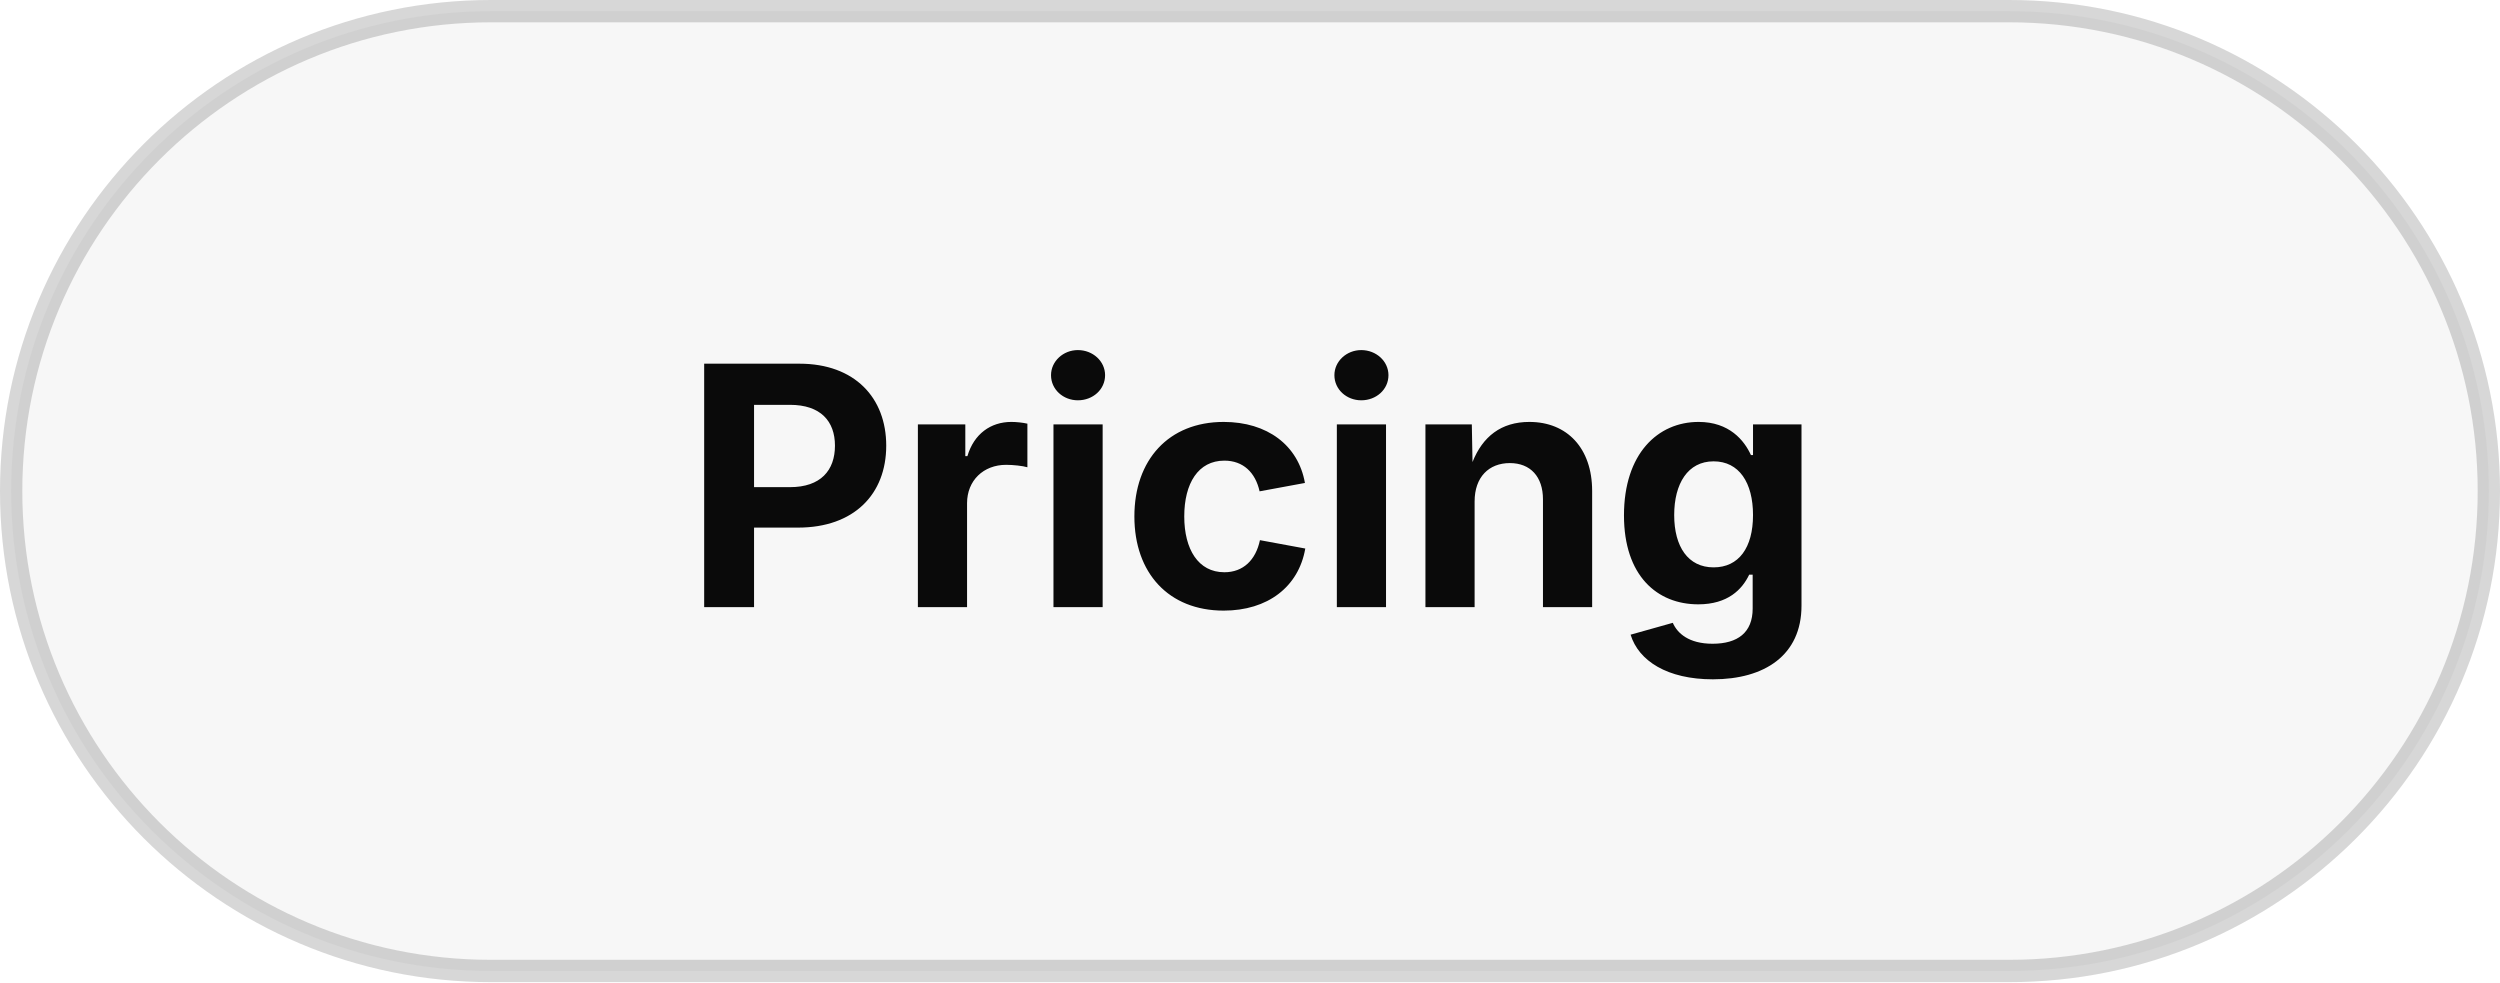
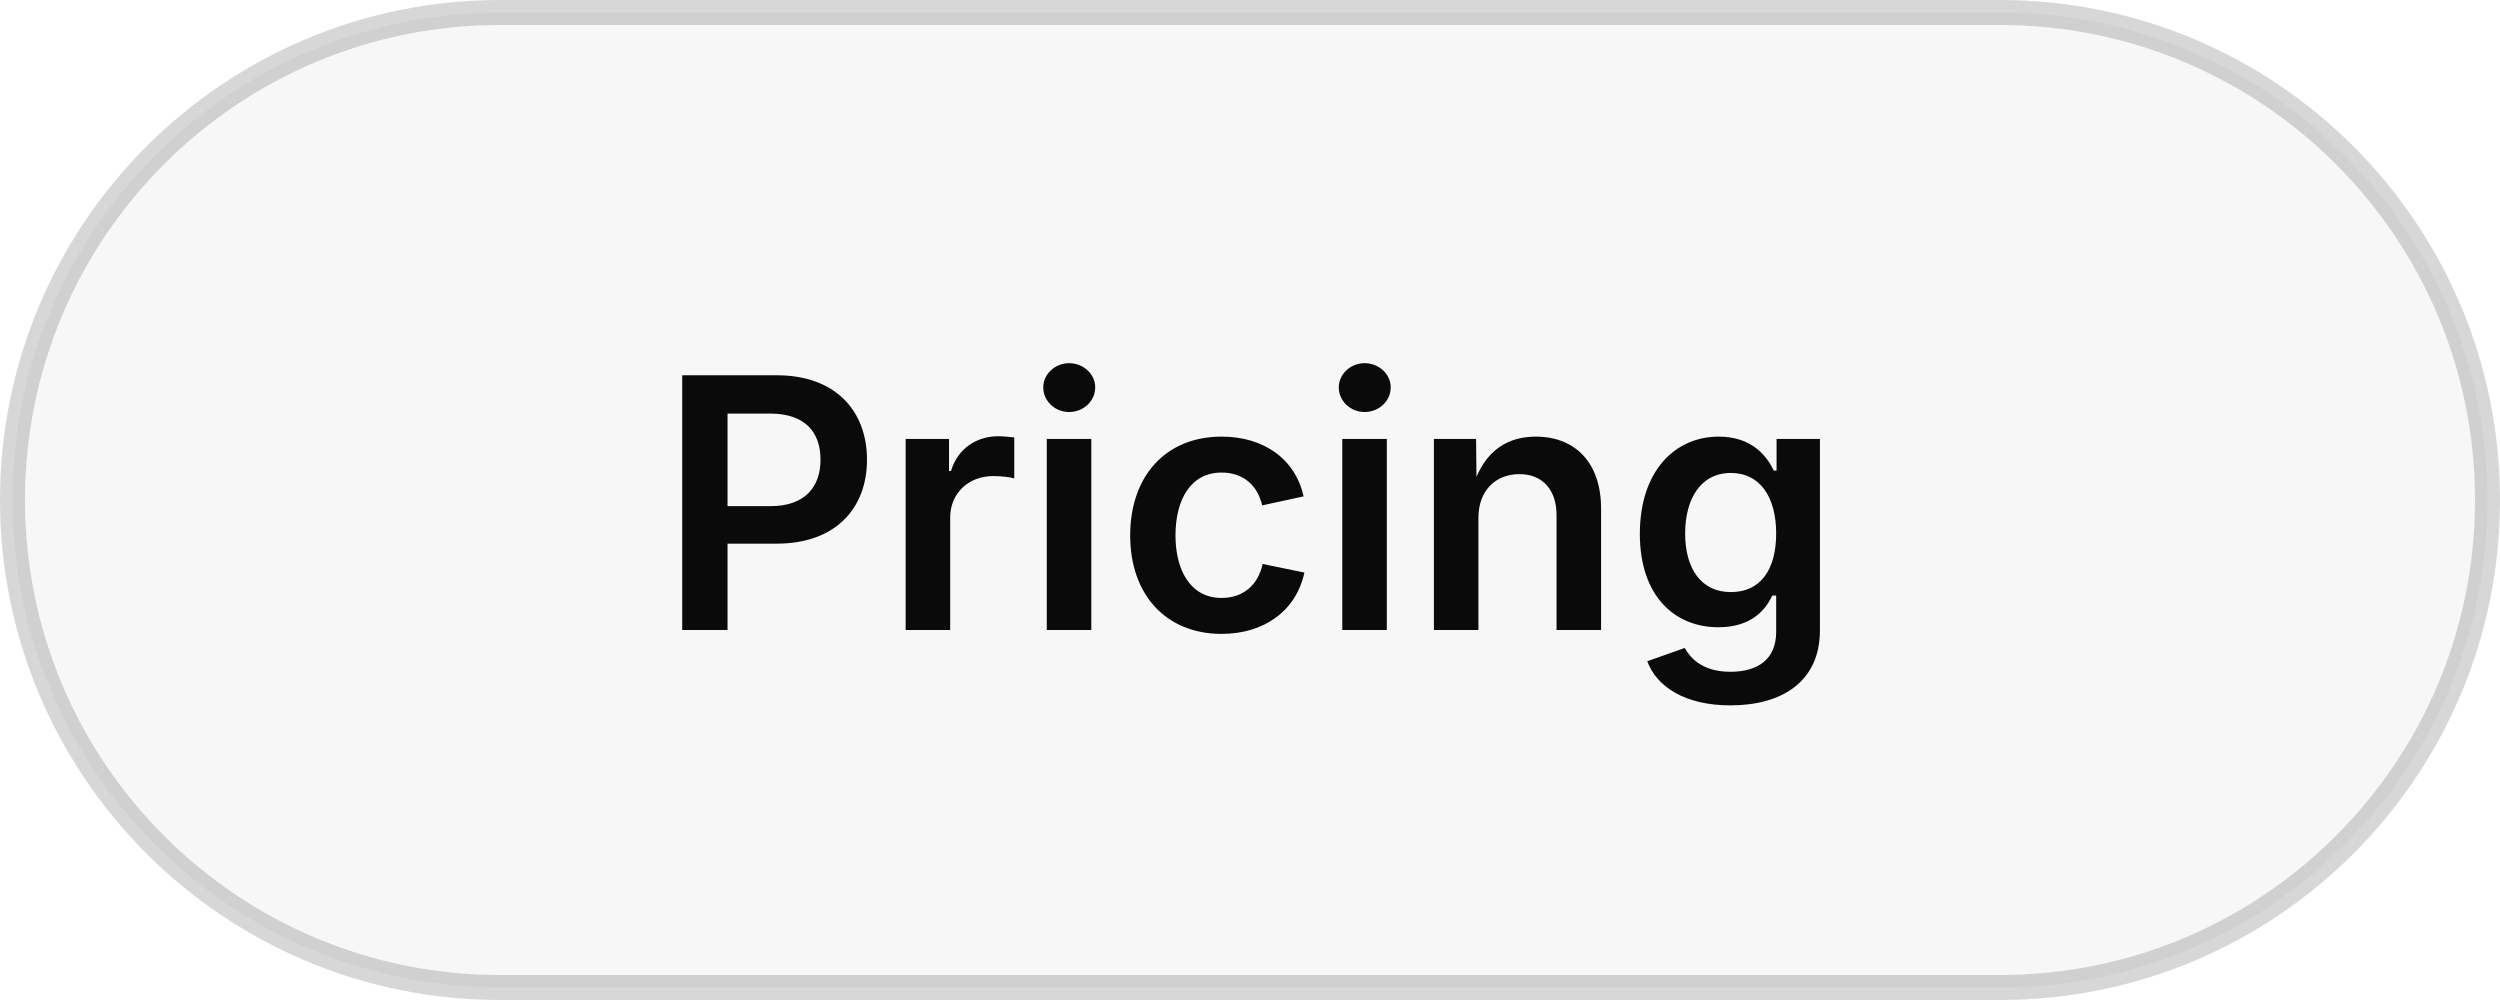
- <svg xmlns="http://www.w3.org/2000/svg" width="112" height="44" viewBox="0 0 112 44" role="img" aria-label="Pricing">
+ <svg xmlns="http://www.w3.org/2000/svg" width="100" height="40" viewBox="0 0 100 40" role="img" aria-label="Pricing">
  <defs />
-   <rect x="0.5" y="0.5" width="111" height="43" rx="21.5" fill="#000000" fill-opacity="0.035" stroke="#000000" stroke-opacity="0.16" />
-   <text x="56.1" y="27.2" text-anchor="middle" font-family="ui-sans-serif, -apple-system, 'Segoe UI', Inter, Helvetica, Arial, sans-serif" font-size="15" font-weight="650" letter-spacing="-0.1" fill="#0A0A0A">Pricing</text>
+   <rect x="0.5" y="0.5" width="99" height="39" rx="19.5" fill="#000000" fill-opacity="0.035" stroke="#000000" stroke-opacity="0.16" />
+   <text x="50.0" y="25.2" text-anchor="middle" font-family="ui-sans-serif, -apple-system, 'Segoe UI', Inter, Helvetica, Arial, sans-serif" font-size="14" font-weight="600" letter-spacing="0" fill="#0A0A0A">Pricing</text>
</svg>
